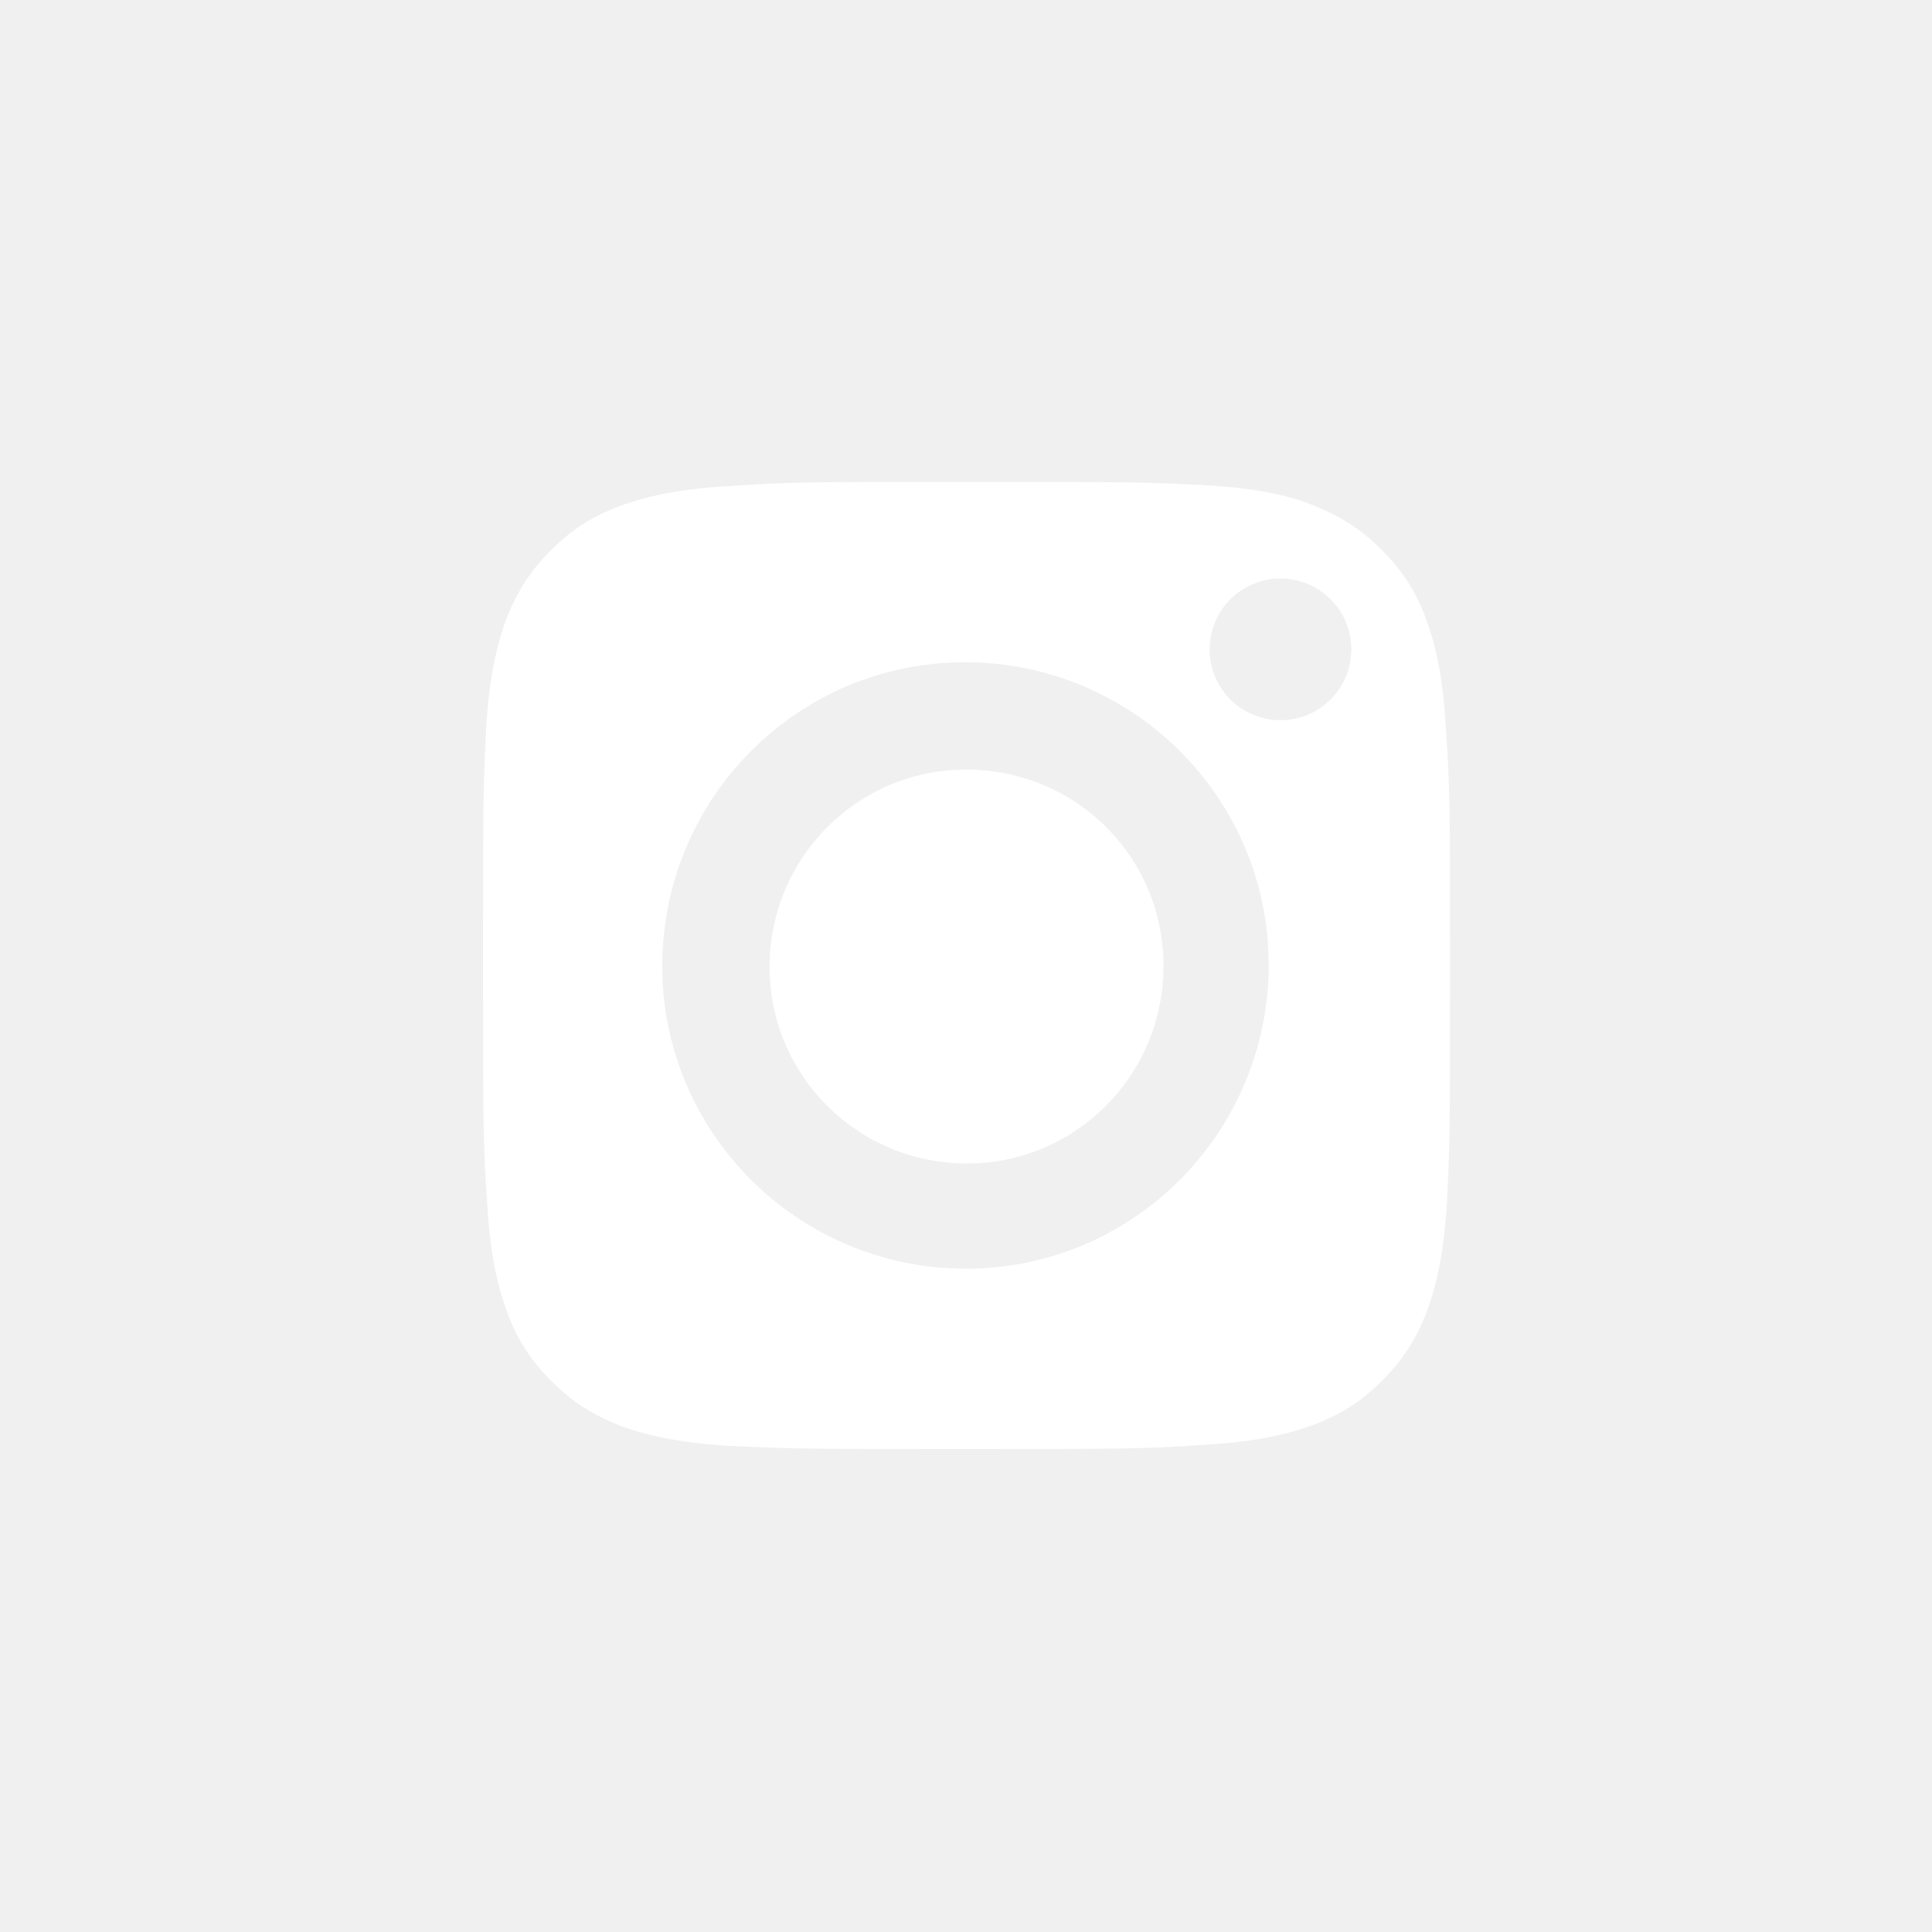
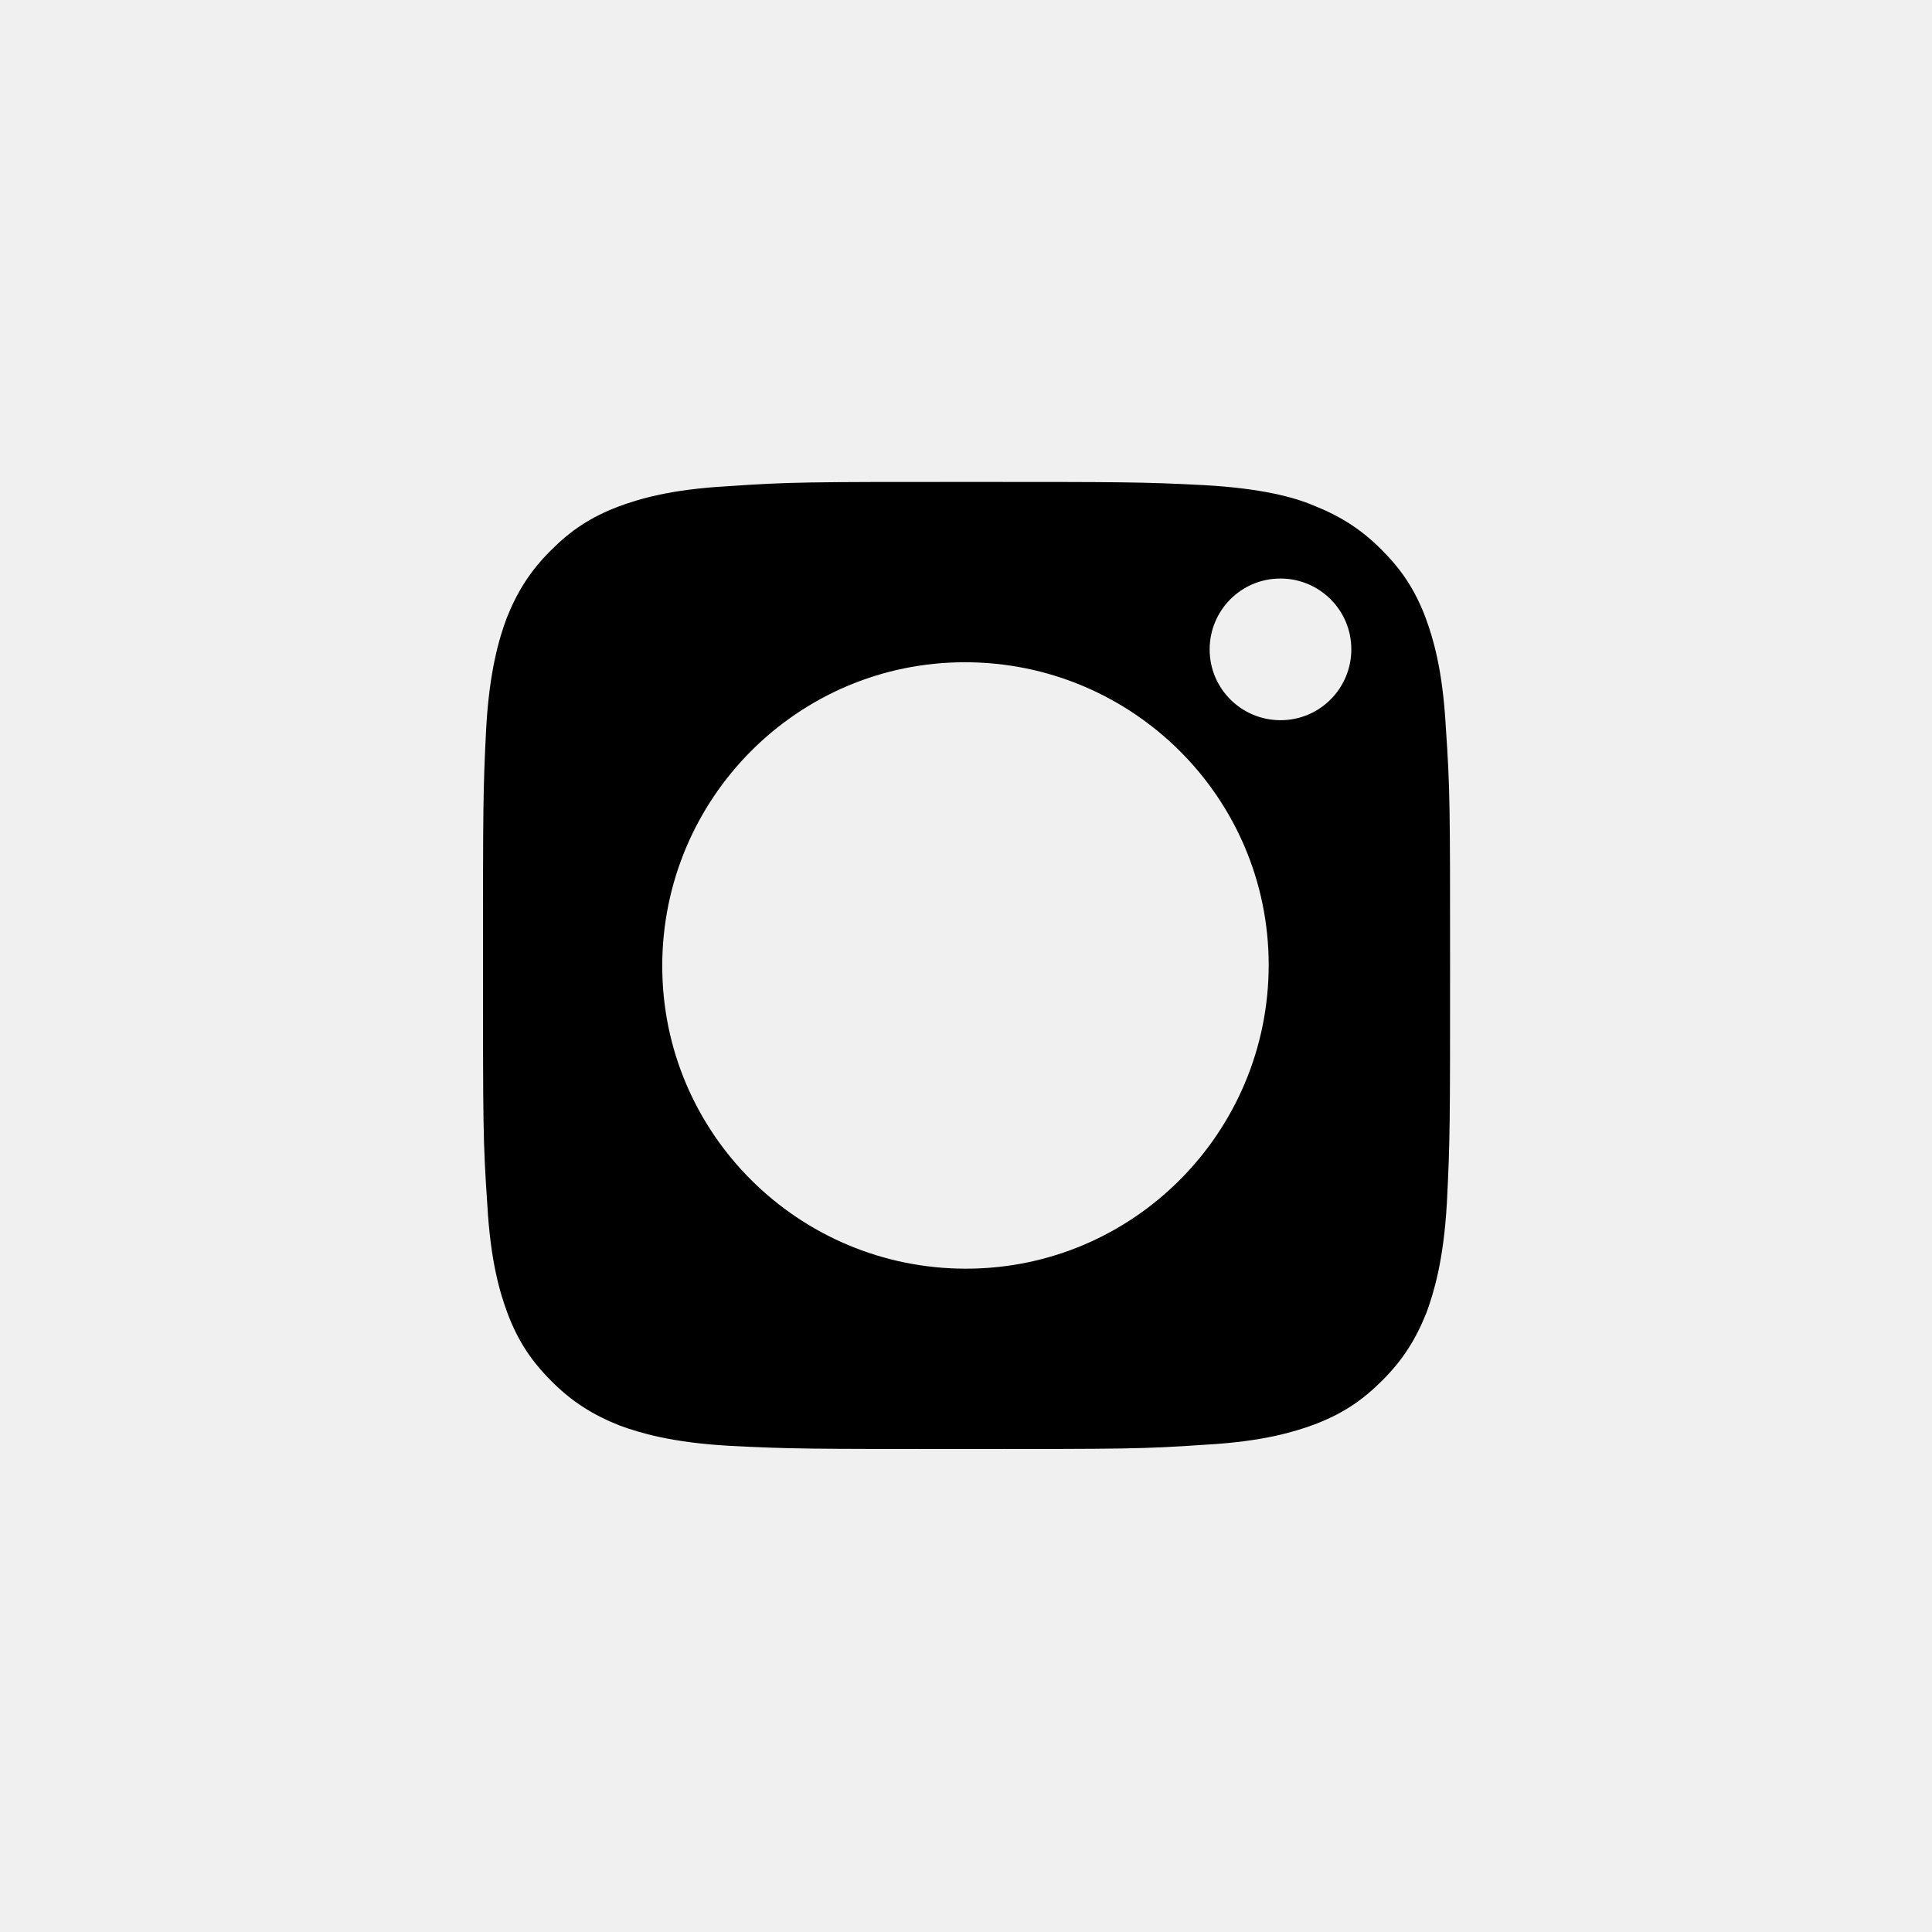
<svg xmlns="http://www.w3.org/2000/svg" width="18" height="18" viewBox="0 0 18 18" fill="none">
  <g>
-     <path d="M9 7.17C7.99 7.17 7.17 7.99 7.17 9.01C7.17 10.02 7.99 10.84 9.01 10.84C10.02 10.84 10.84 10.02 10.84 9C10.84 7.98 10.02 7.17 9 7.17Z" fill="white" />
-     <path d="M13.47 6.77C13.44 6.23 13.35 5.94 13.28 5.75C13.18 5.49 13.06 5.31 12.87 5.12C12.68 4.93 12.49 4.81 12.24 4.71C12.05 4.63 11.75 4.55 11.22 4.52C10.64 4.49 10.47 4.49 9 4.49C7.53 4.49 7.36 4.49 6.78 4.53C6.24 4.56 5.95 4.65 5.76 4.72C5.5 4.82 5.32 4.94 5.13 5.13C4.94 5.32 4.82 5.51 4.72 5.76C4.65 5.95 4.56 6.25 4.53 6.78C4.5 7.36 4.5 7.53 4.5 9C4.5 10.47 4.5 10.64 4.54 11.22C4.57 11.76 4.66 12.05 4.73 12.24C4.83 12.5 4.95 12.68 5.14 12.87C5.33 13.06 5.52 13.18 5.77 13.28C5.96 13.35 6.26 13.44 6.79 13.47C7.37 13.5 7.54 13.5 9.01 13.5C10.48 13.5 10.65 13.5 11.23 13.46C11.77 13.43 12.06 13.34 12.25 13.27C12.51 13.17 12.69 13.05 12.88 12.86C13.07 12.67 13.19 12.48 13.29 12.23C13.36 12.04 13.45 11.74 13.48 11.21C13.51 10.63 13.51 10.46 13.51 8.99C13.51 7.52 13.51 7.35 13.47 6.77ZM9 11.82C7.44 11.82 6.17 10.56 6.17 9C6.17 7.44 7.43 6.17 8.99 6.17C10.55 6.17 11.82 7.43 11.82 8.99C11.82 10.55 10.56 11.82 9 11.82ZM11.93 6.71C11.57 6.71 11.27 6.42 11.27 6.05C11.27 5.69 11.56 5.39 11.93 5.39C12.29 5.39 12.59 5.68 12.59 6.05C12.59 6.41 12.3 6.71 11.93 6.71Z" fill="white" />
+     <path d="M9 7.17C7.99 7.17 7.17 7.99 7.17 9.01C7.17 10.02 7.99 10.84 9.01 10.84C10.02 10.84 10.84 10.02 10.84 9C10.84 7.98 10.02 7.17 9 7.17Z" fill="blabk" />
+     <path d="M13.47 6.77C13.44 6.23 13.35 5.94 13.28 5.75C13.18 5.49 13.06 5.31 12.87 5.12C12.68 4.93 12.49 4.81 12.24 4.71C12.05 4.63 11.75 4.55 11.22 4.52C10.64 4.49 10.47 4.49 9 4.49C7.53 4.49 7.36 4.49 6.78 4.53C6.24 4.56 5.95 4.65 5.76 4.72C5.5 4.82 5.32 4.94 5.13 5.13C4.94 5.32 4.82 5.51 4.72 5.76C4.65 5.95 4.56 6.25 4.53 6.78C4.5 7.36 4.5 7.53 4.5 9C4.5 10.47 4.5 10.64 4.54 11.22C4.57 11.76 4.66 12.05 4.73 12.24C4.83 12.5 4.95 12.68 5.14 12.87C5.33 13.06 5.52 13.18 5.77 13.28C5.96 13.35 6.26 13.44 6.79 13.47C7.37 13.5 7.54 13.5 9.01 13.5C10.48 13.5 10.65 13.5 11.23 13.46C11.77 13.43 12.06 13.34 12.25 13.27C12.51 13.17 12.69 13.05 12.88 12.86C13.07 12.67 13.19 12.48 13.29 12.23C13.36 12.04 13.45 11.74 13.48 11.21C13.51 10.63 13.51 10.46 13.51 8.99C13.51 7.52 13.51 7.35 13.47 6.77ZM9 11.82C7.44 11.82 6.17 10.56 6.17 9C6.17 7.44 7.43 6.17 8.99 6.17C10.55 6.17 11.82 7.43 11.82 8.99C11.82 10.55 10.56 11.82 9 11.82ZM11.93 6.71C11.57 6.71 11.27 6.42 11.27 6.05C11.27 5.69 11.56 5.39 11.93 5.39C12.29 5.39 12.59 5.68 12.59 6.05C12.59 6.41 12.3 6.71 11.93 6.71Z" fill="black" />
  </g>
</svg>
